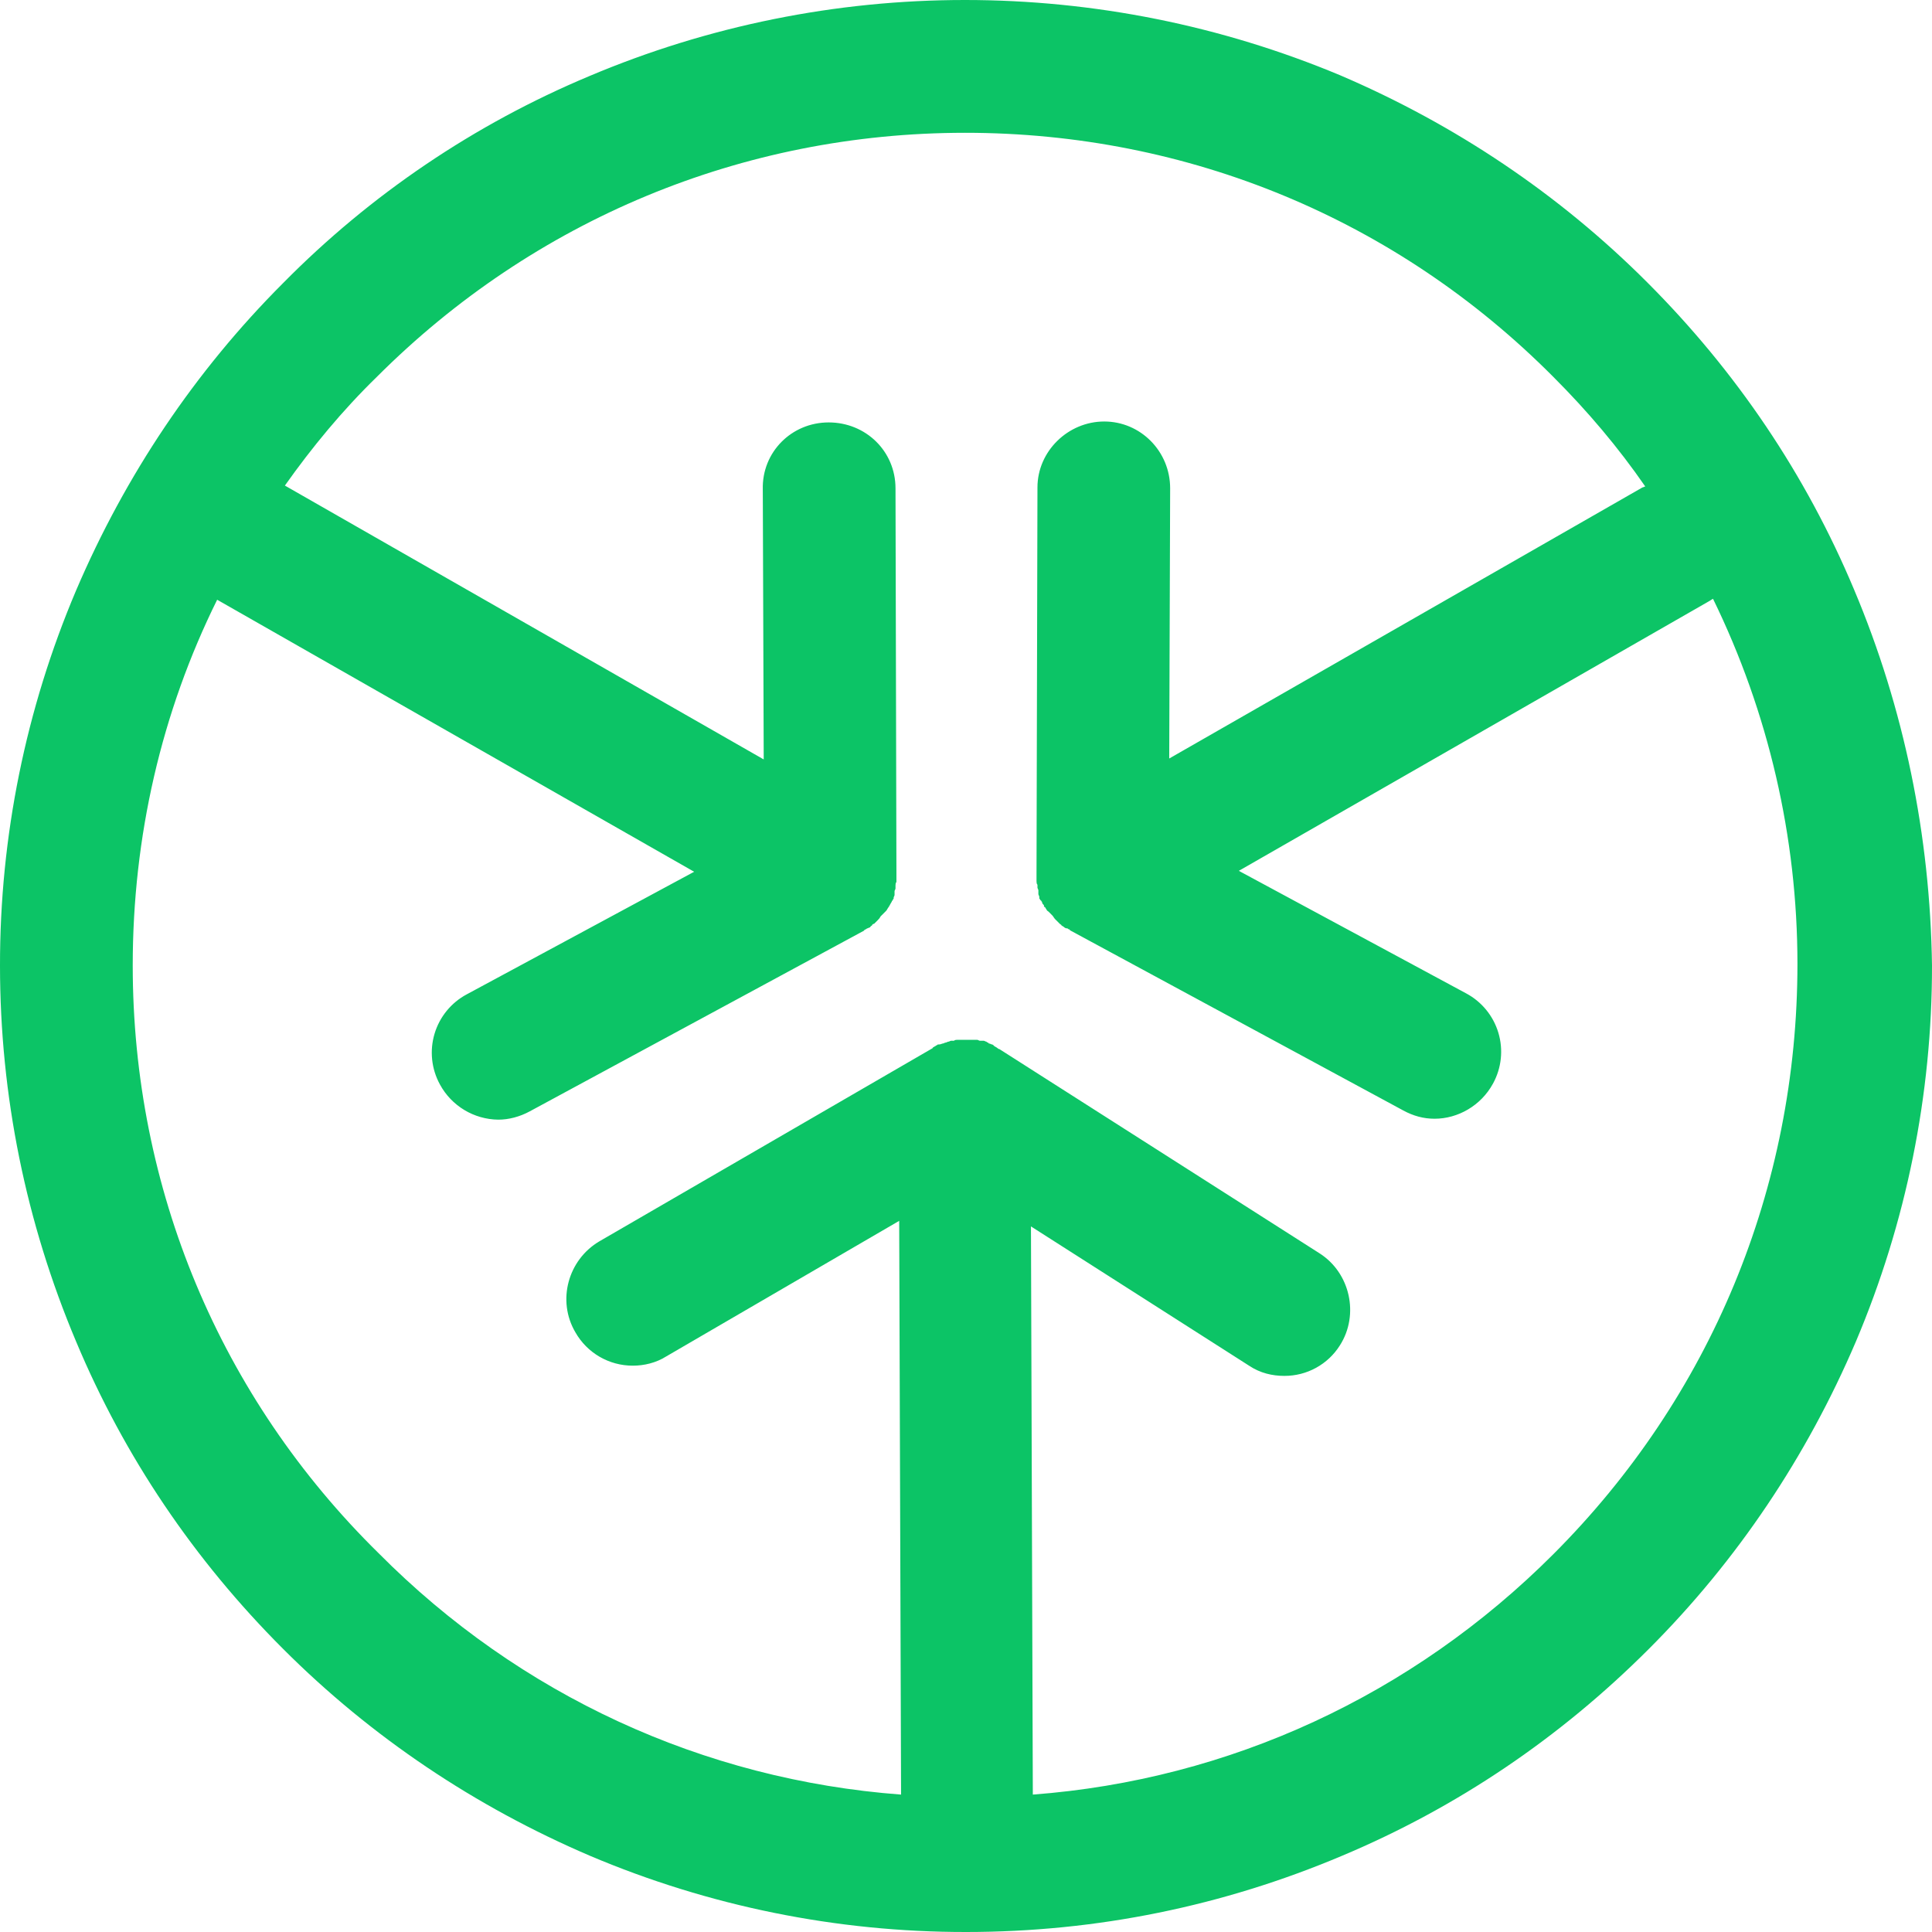
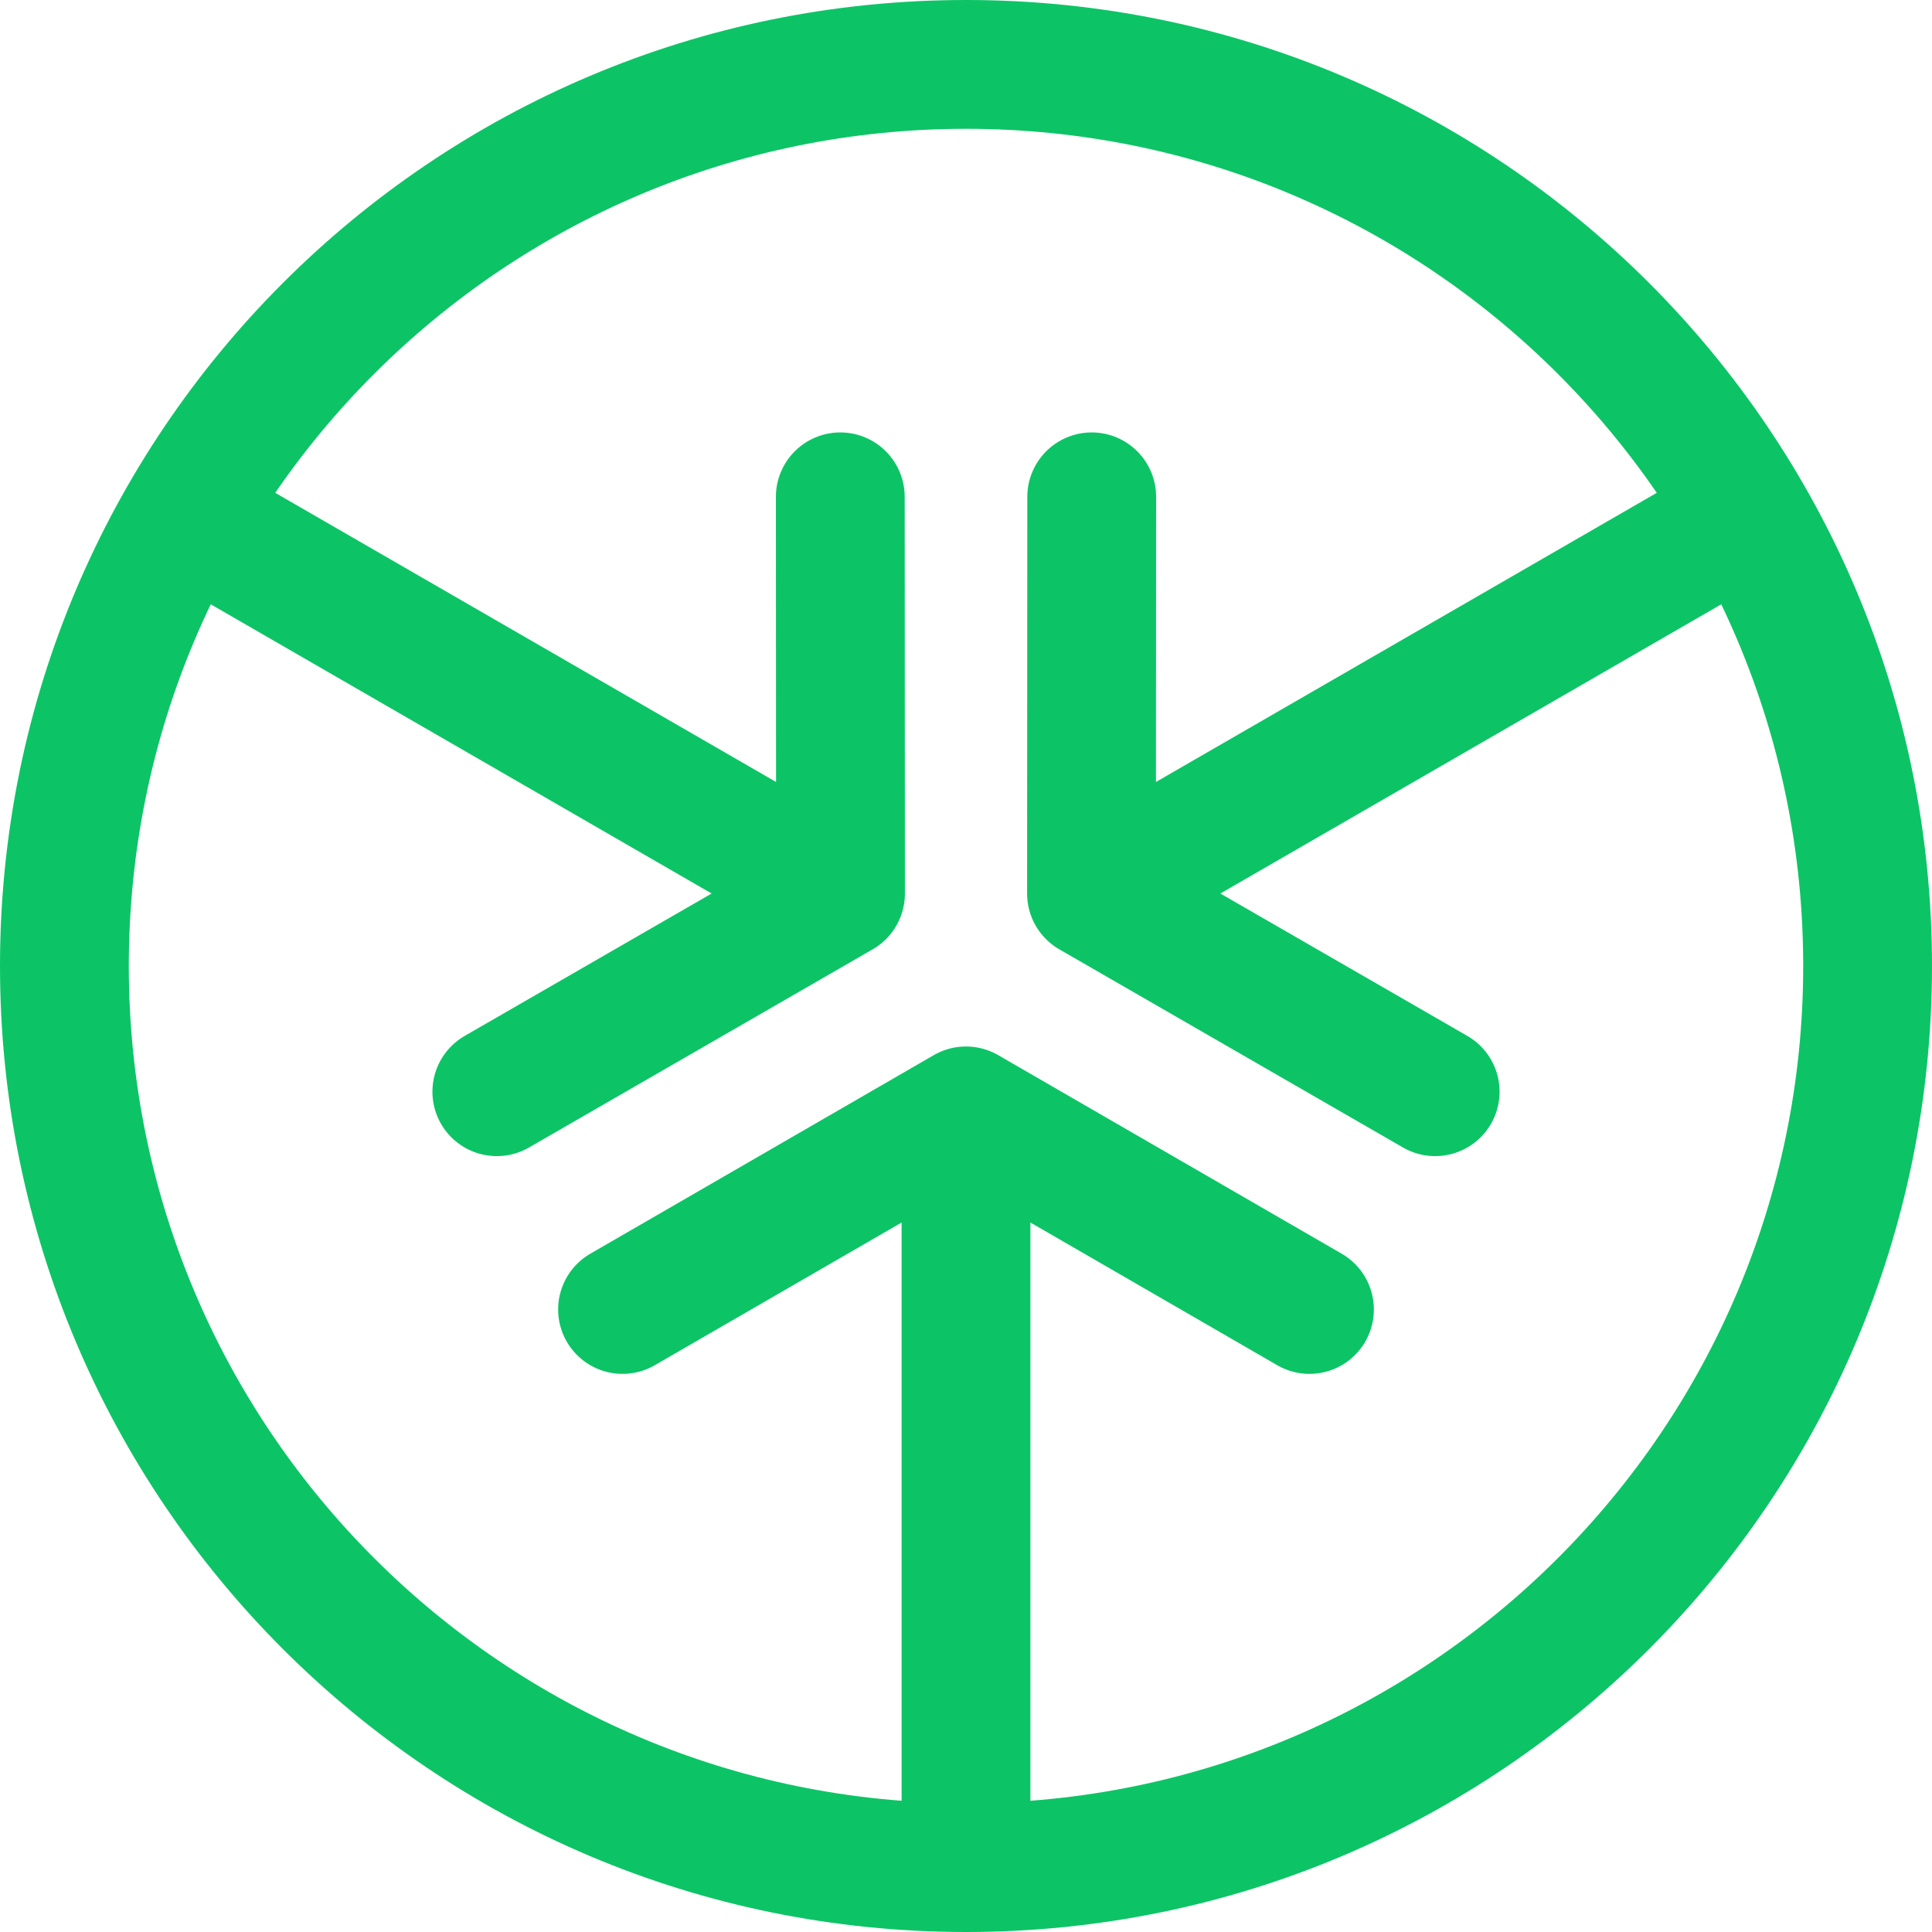
<svg xmlns="http://www.w3.org/2000/svg" viewBox="0 0 90 90">
-   <path d="M86.369 27.463c-2.248-5.363-5.49-10.164-9.64-14.315-4.107-4.11-8.948-7.353-14.308-9.645A45.292 45.292 0 0 0 44.957 0 44.915 44.915 0 0 0 27.45 3.546a43.803 43.803 0 0 0-14.266 9.645c-4.106 4.108-7.348 8.952-9.64 14.315A44.604 44.604 0 0 0 0 44.978c0 6.055 1.21 11.98 3.545 17.516 2.247 5.363 5.49 10.163 9.64 14.315 4.106 4.109 8.948 7.352 14.308 9.645A44.755 44.755 0 0 0 45 90c6.095 0 11.974-1.21 17.507-3.546 5.36-2.25 10.159-5.493 14.308-9.645 4.107-4.108 7.35-8.952 9.64-14.315A44.82 44.82 0 0 0 90 44.978c-.086-6.054-1.297-11.98-3.631-17.515ZM72.363 72.398c-6.57 6.574-15.087 10.51-24.25 11.201l-.087-26.468 10.159 6.487c.518.346 1.08.476 1.642.476a3.043 3.043 0 0 0 2.594-1.427c.907-1.427.475-3.373-.951-4.282l-14.914-9.514c-.043 0-.086-.043-.086-.043-.044-.044-.087-.044-.13-.087 0 0-.043 0-.043-.043-.043 0-.043-.044-.086-.044-.044 0-.087-.043-.13-.043 0 0-.044 0-.044-.043-.043 0-.043 0-.086-.043-.043 0-.087-.043-.13-.043h-.173c-.043 0-.086-.044-.13-.044h-.906c-.043 0-.13 0-.173.044h-.13c-.043 0-.086.043-.13.043-.043 0-.086.043-.129.043-.043 0-.086.043-.13.043-.043 0-.086.043-.173.043h-.043c-.043 0-.043.044-.086.044-.043.043-.087.043-.13.086 0 0-.043 0-.043.044l-15.519 8.995c-1.47.865-1.988 2.768-1.124 4.238a3.067 3.067 0 0 0 2.68 1.557c.519 0 1.081-.13 1.556-.432l10.85-6.314.087 26.727c-9.207-.692-17.767-4.627-24.337-11.244-7.392-7.266-11.455-16.997-11.455-27.377 0-6.011 1.34-11.806 3.933-17.04l22.22 12.672-10.591 5.709a3.081 3.081 0 0 0-1.254 4.195 3.132 3.132 0 0 0 2.723 1.644c.476 0 .994-.13 1.47-.39l15.519-8.39s.043 0 .043-.043c.043 0 .043-.043.086-.043.044-.044.087-.044.173-.087.044 0 .044-.043.044-.043.043-.043.086-.043.086-.087 0 0 .043-.043.086-.043l.13-.13.043-.043a.57.57 0 0 0 .13-.173l.043-.043.044-.043.043-.044.043-.043.086-.086c.044-.044.044-.087.087-.13 0 0 0-.043.043-.043v-.044l.043-.043c0-.043.044-.086.044-.086 0-.044.043-.044.043-.087 0 0 0-.043.043-.043 0-.043 0-.043.043-.087v-.043c0-.043.043-.086.043-.13v-.173c0-.043.044-.086.044-.13v-.129c0-.043 0-.13.043-.173v-.389l-.043-17.948c0-1.73-1.384-3.071-3.113-3.071s-3.112 1.384-3.069 3.114l.043 12.585L13.271 22.62c1.254-1.773 2.68-3.503 4.28-5.06 7.305-7.31 17.031-11.374 27.406-11.374s20.1 4.022 27.406 11.374c1.6 1.6 3.026 3.287 4.28 5.103-.044 0-.087.043-.13.043L54.467 35.334l.043-12.585c0-1.73-1.383-3.114-3.07-3.114-1.685 0-3.111 1.384-3.111 3.07l-.044 17.949v.389c0 .043 0 .13.044.173v.13c0 .043.043.086.043.13v.172c0 .044.043.087.043.13v.043c0 .043 0 .043.043.087 0 0 0 .043.043.043 0 .043.044.043.044.086 0 .044.043.087.043.087l.043.043v.043s0 .044.043.044c.043.043.043.086.087.13 0 .043.043.043.086.086l.044.043.043.043.043.044.043.043c.043.043.087.13.13.173l.043.043.13.13.043.043c.043.043.086.043.086.087.044 0 .044.043.087.043.043.043.087.086.173.086.043 0 .043.044.086.044 0 0 .044 0 .044.043l15.518 8.39c.476.26.951.39 1.47.39 1.08 0 2.161-.606 2.723-1.644a3.082 3.082 0 0 0-1.253-4.195l-10.591-5.709 21.873-12.542c.086-.043.13-.087.217-.13a38.776 38.776 0 0 1 3.933 16.997c0 10.466-4.064 20.197-11.369 27.506Z" fill="#0CC466" />
+   <path d="M45 0c24.853 0 45 20.147 45 45S69.853 90 45 90 0 69.853 0 45 20.147 0 45 0Zm0 6C23.46 6 6 23.46 6 45s17.46 39 39 39 39-17.46 39-39S66.54 6 45 6Z" fill="#0CC466" />
+   <path d="M45 52v33.5m0-33.75L61 61m-16-9.25L29 61m9.938-19.5L9.926 24.75m29.228 16.875-16.01 9.231m16.01-9.231-.01-18.481M51.062 41.5l29.012-16.75M50.846 41.625l.01-18.481m-.01 18.481 16.01 9.231" stroke="#0CC466" stroke-width="6" stroke-linecap="round" />
</svg>
